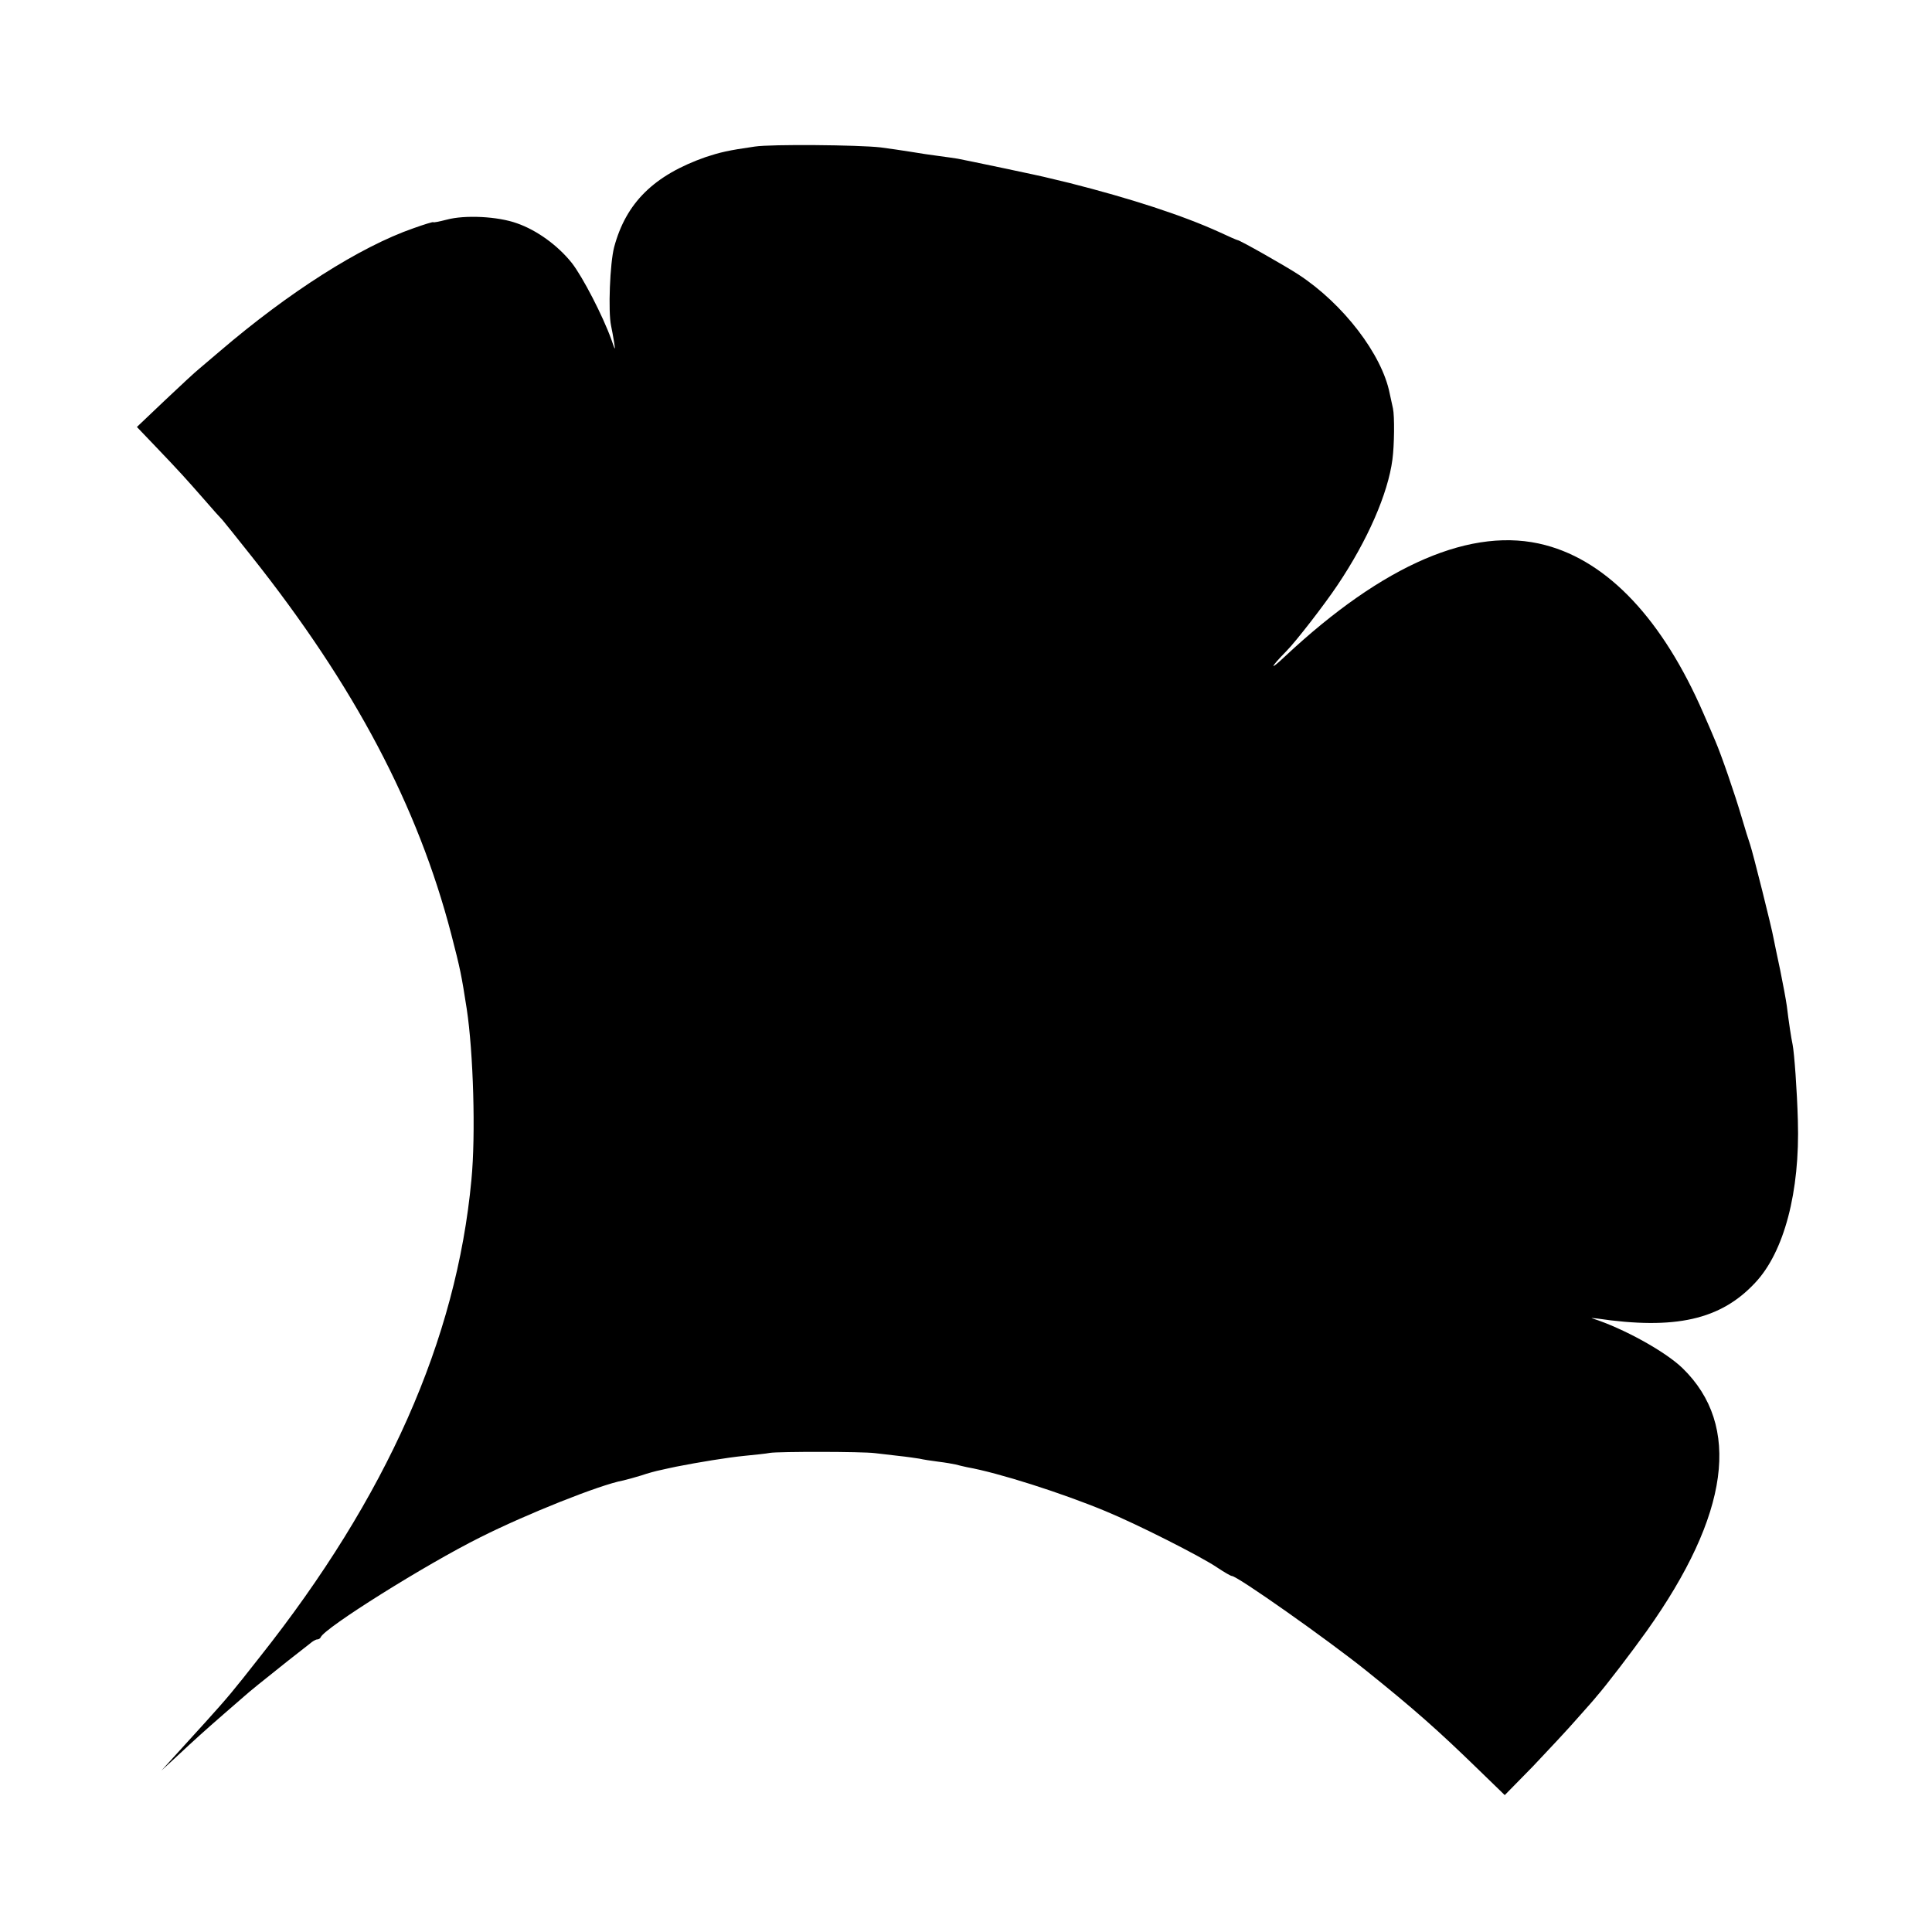
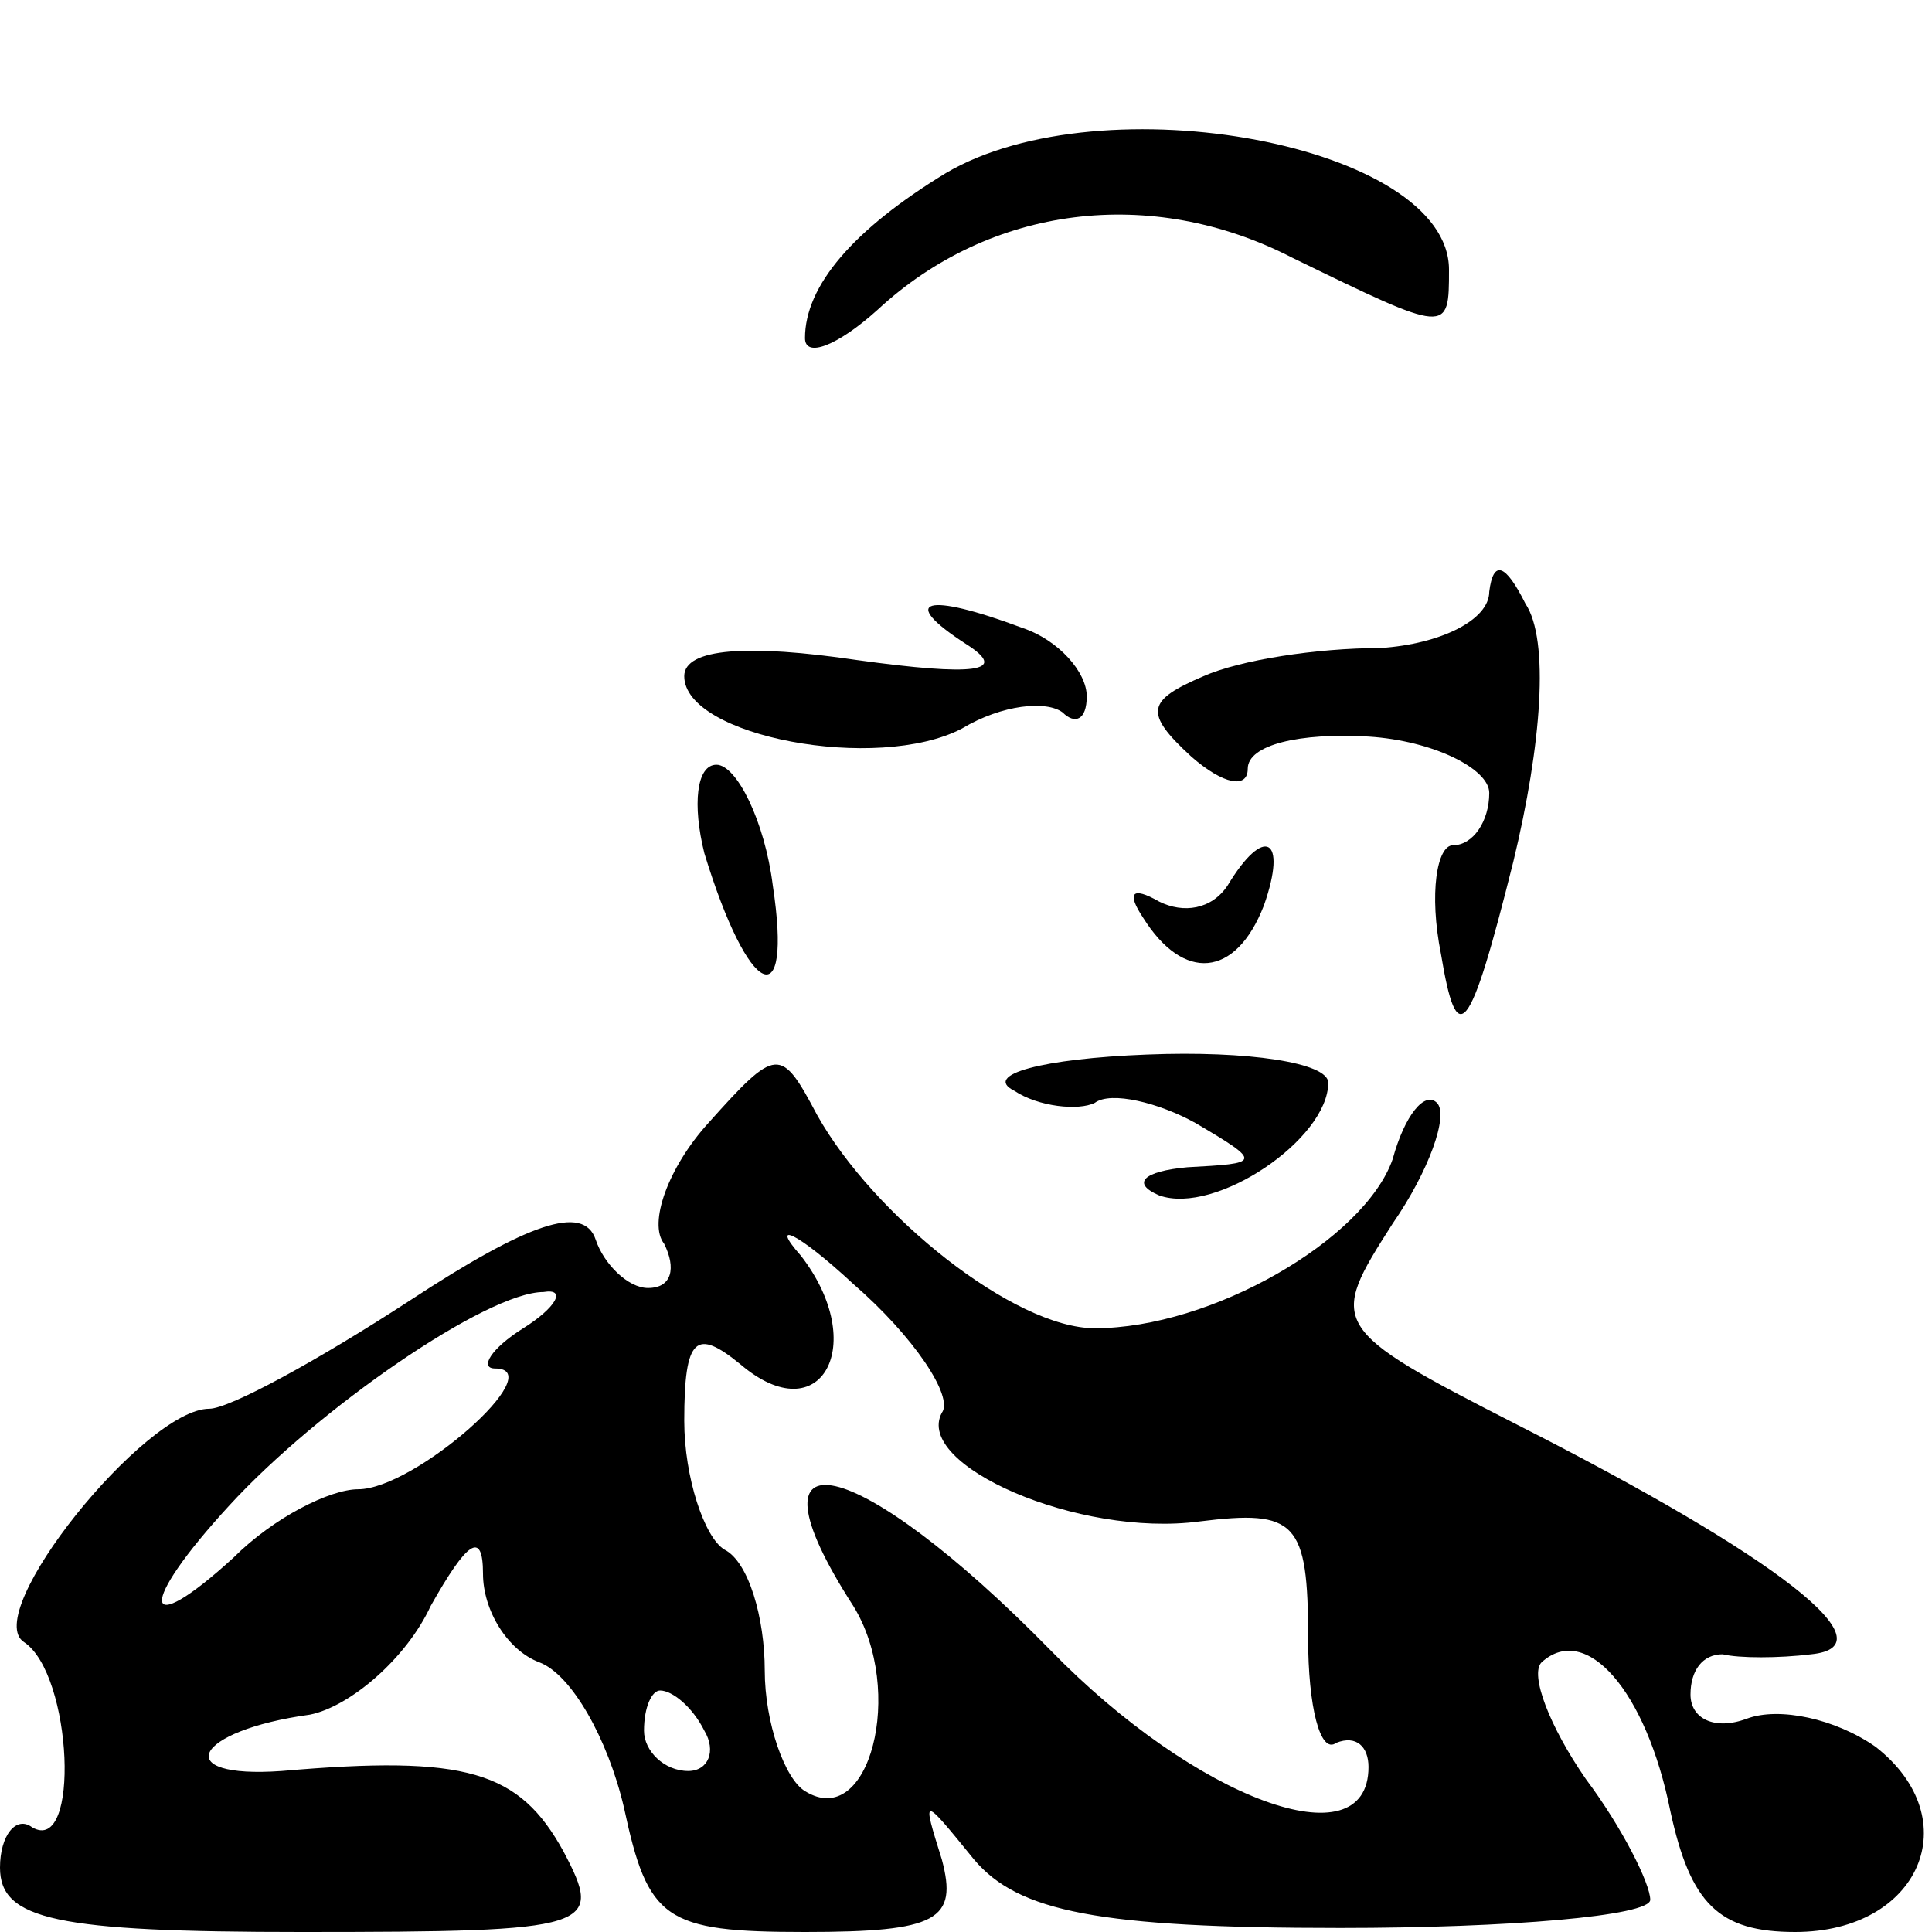
- <svg xmlns="http://www.w3.org/2000/svg" version="1.0" width="700pt" height="700pt" viewBox="0 0 700 700" preserveAspectRatio="xMidYMid meet">
-   <g transform="translate(0,700) scale(0.1,-0.1)" fill="#000000" stroke="none">
-     <path d="M2735 6469 c-98 -14 -126 -21 -178 -38 -188 -66 -289 -166 -332 -327 -15 -58 -22 -232 -11 -284 3 -14 8 -41 11 -60 5 -32 4 -31 -10 10 -31 86 -104 227 -143 277 -51 64 -127 119 -199 144 -69 25 -189 31 -255 13 -27 -7 -48 -11 -48 -9 0 2 -33 -8 -72 -22 -193 -67 -452 -232 -702 -446 -27 -23 -60 -51 -73 -62 -14 -11 -70 -63 -126 -116 l-101 -96 66 -69 c90 -94 114 -121 178 -194 30 -35 60 -68 66 -74 5 -6 53 -65 105 -131 374 -471 603 -905 724 -1370 33 -127 37 -148 56 -270 24 -157 33 -457 17 -620 -54 -579 -307 -1149 -767 -1729 -98 -125 -114 -144 -196 -235 -54 -59 -60 -66 -120 -132 l-40 -44 50 46 c76 71 104 96 175 158 36 31 70 61 76 66 14 13 72 60 154 125 36 28 73 57 83 65 9 8 21 15 26 15 5 0 11 3 13 8 14 34 381 264 578 362 167 84 435 191 518 206 13 3 42 11 65 18 23 8 56 17 72 20 17 4 41 9 55 12 81 16 185 33 245 39 39 4 81 8 95 11 32 5 334 5 380 -1 19 -2 58 -7 86 -10 29 -3 62 -8 75 -10 13 -3 44 -8 69 -11 25 -3 53 -8 62 -10 10 -3 29 -7 42 -10 113 -20 342 -93 501 -159 112 -46 346 -164 406 -205 24 -16 48 -30 52 -30 20 0 346 -230 487 -343 173 -139 259 -215 403 -355 l99 -96 102 104 c55 58 128 136 161 174 33 37 65 73 70 80 32 36 129 163 181 236 301 423 344 745 130 953 -63 61 -216 145 -326 180 -8 2 -1 2 15 0 284 -42 449 -5 574 129 105 111 163 330 155 588 -3 110 -13 245 -19 275 -5 23 -14 82 -21 140 -3 22 -14 81 -24 130 -11 50 -21 101 -24 115 -6 36 -75 311 -85 340 -5 14 -19 59 -31 100 -24 82 -74 227 -95 275 -7 17 -26 62 -43 100 -147 339 -345 550 -573 610 -263 70 -586 -69 -944 -404 -57 -54 -54 -41 5 19 35 35 140 171 186 240 109 162 183 332 199 455 7 51 8 158 2 185 -2 8 -7 33 -12 55 -28 141 -168 324 -330 430 -47 31 -213 125 -221 125 -2 0 -32 13 -66 29 -134 61 -322 122 -543 178 -33 8 -67 16 -75 18 -25 7 -303 65 -330 70 -14 2 -45 7 -70 10 -25 3 -70 10 -100 15 -30 5 -80 12 -110 16 -79 9 -396 12 -455 3z" />
+ <svg xmlns="http://www.w3.org/2000/svg" version="1.0" width="48pt" height="48pt" viewBox="0 0 48 48" preserveAspectRatio="xMidYMid meet">
+   <g transform="translate(0,48) scale(0.1,-0.1)" fill="#000000" stroke="none">
+     <path d="M235 437 c-23 -14 -35 -28 -35 -41 0 -5 8 -2 18 7 28 26 68 31 103 13 39 -19 39 -19 39 -3 0 31 -86 47 -125 24z" />
+     <path d="M370 333 c0 -7 -12 -13 -27 -14 -16 0 -35 -3 -44 -7 -14 -6 -15 -9 -3 -20 8 -7 14 -8 14 -3 0 6 13 9 30 8 16 -1 30 -8 30 -14 0 -7 -4 -13 -9 -13 -4 0 -6 -12 -3 -27 4 -24 7 -21 18 23 7 29 9 55 3 64 -5 10 -8 11 -9 3z" />
+     <path d="M240 320 c11 -7 2 -8 -27 -4 -27 4 -43 3 -43 -4 0 -15 48 -24 69 -13 10 6 21 7 25 4 3 -3 6 -2 6 4 0 6 -7 14 -16 17 -24 9 -31 7 -14 -4z" />
+     <path d="M175 268 c11 -36 22 -41 17 -8 -2 16 -9 30 -14 30 -5 0 -6 -10 -3 -22z" />
+     <path d="M305 260 c-4 -6 -11 -7 -17 -4 -7 4 -8 2 -4 -4 10 -16 23 -15 30 3 6 17 0 20 -9 5z" />
+     <path d="M176 201 c-10 -11 -15 -25 -11 -30 3 -6 2 -11 -4 -11 -5 0 -11 6 -13 12 -3 9 -17 4 -46 -15 -23 -15 -45 -27 -50 -27 -16 0 -57 -51 -46 -58 12 -8 14 -53 2 -46 -4 3 -8 -2 -8 -10 0 -13 14 -16 75 -16 73 0 75 1 65 20 -11 20 -24 24 -70 20 -28 -2 -22 10 7 14 10 2 24 14 30 27 9 16 13 19 13 8 0 -9 6 -19 14 -22 8 -3 17 -19 21 -36 6 -28 10 -31 45 -31 33 0 38 3 34 18 -5 16 -5 16 8 0 11 -13 31 -17 91 -17 42 0 77 3 77 7 0 4 -7 18 -16 30 -9 13 -14 26 -11 29 11 10 26 -7 32 -37 5 -23 12 -30 31 -30 31 0 43 28 20 46 -10 7 -24 10 -32 7 -8 -3 -14 0 -14 6 0 6 3 10 8 10 4 -1 14 -1 22 0 20 2 -8 24 -73 57 -47 24 -47 25 -31 50 9 13 14 27 11 30 -3 3 -8 -3 -11 -14 -7 -20 -45 -42 -74 -42 -20 0 -55 28 -69 53 -9 17 -10 17 -27 -2z m58 -72 c-7 -13 34 -31 64 -27 24 3 27 0 27 -29 0 -17 3 -29 7 -26 5 2 8 -1 8 -6 0 -24 -43 -8 -79 29 -48 49 -78 56 -49 11 13 -21 4 -56 -12 -46 -5 3 -10 17 -10 30 0 13 -4 27 -10 30 -5 3 -10 18 -10 32 0 21 3 23 14 14 20 -17 32 5 15 27 -8 9 -1 6 13 -7 15 -13 25 -28 22 -32z m-104 21 c-8 -5 -11 -10 -7 -10 14 0 -20 -30 -34 -30 -7 0 -21 -7 -31 -17 -23 -21 -24 -12 -1 13 22 24 64 53 78 53 6 1 3 -4 -5 -9z m45 -100 c3 -5 1 -10 -4 -10 -6 0 -11 5 -11 10 0 6 2 10 4 10 3 0 8 -4 11 -10z" />
+     <path d="M252 209 c6 -4 16 -5 20 -3 4 3 16 0 25 -5 17 -10 16 -10 -2 -11 -11 -1 -14 -4 -7 -7 14 -5 42 14 42 28 0 5 -20 8 -45 7 -26 -1 -41 -5 -33 -9z" />
  </g>
</svg>
